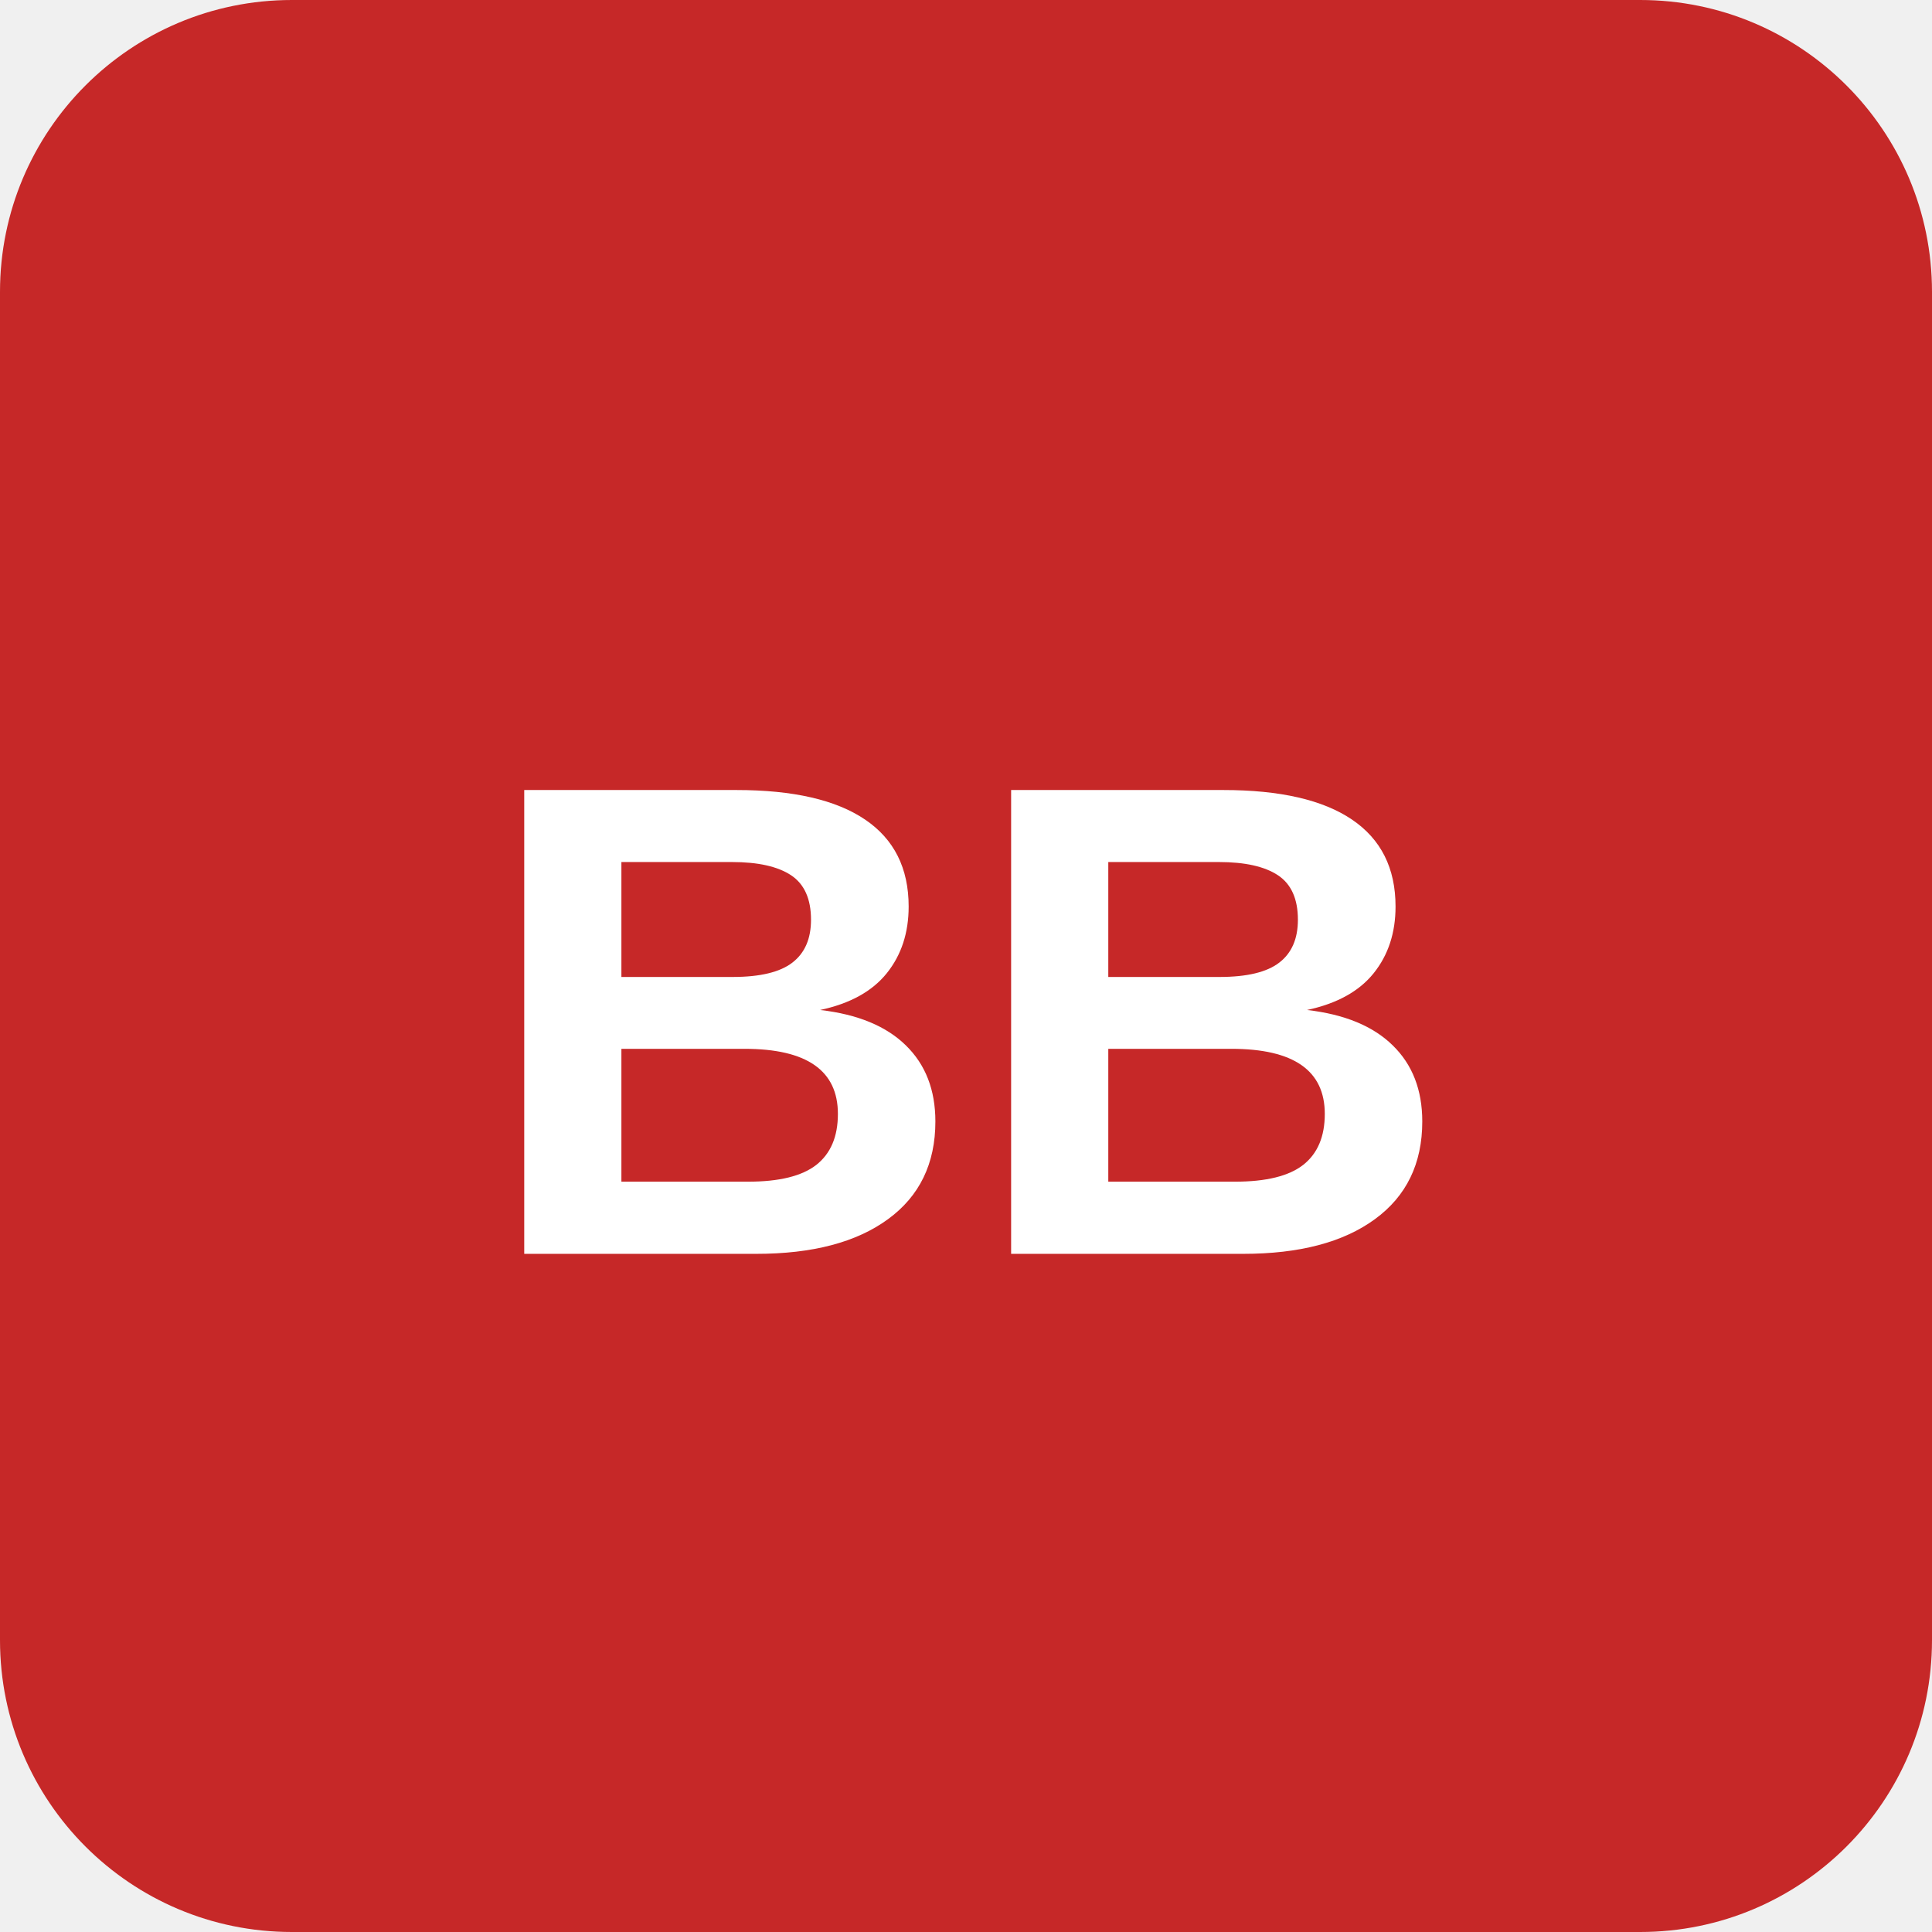
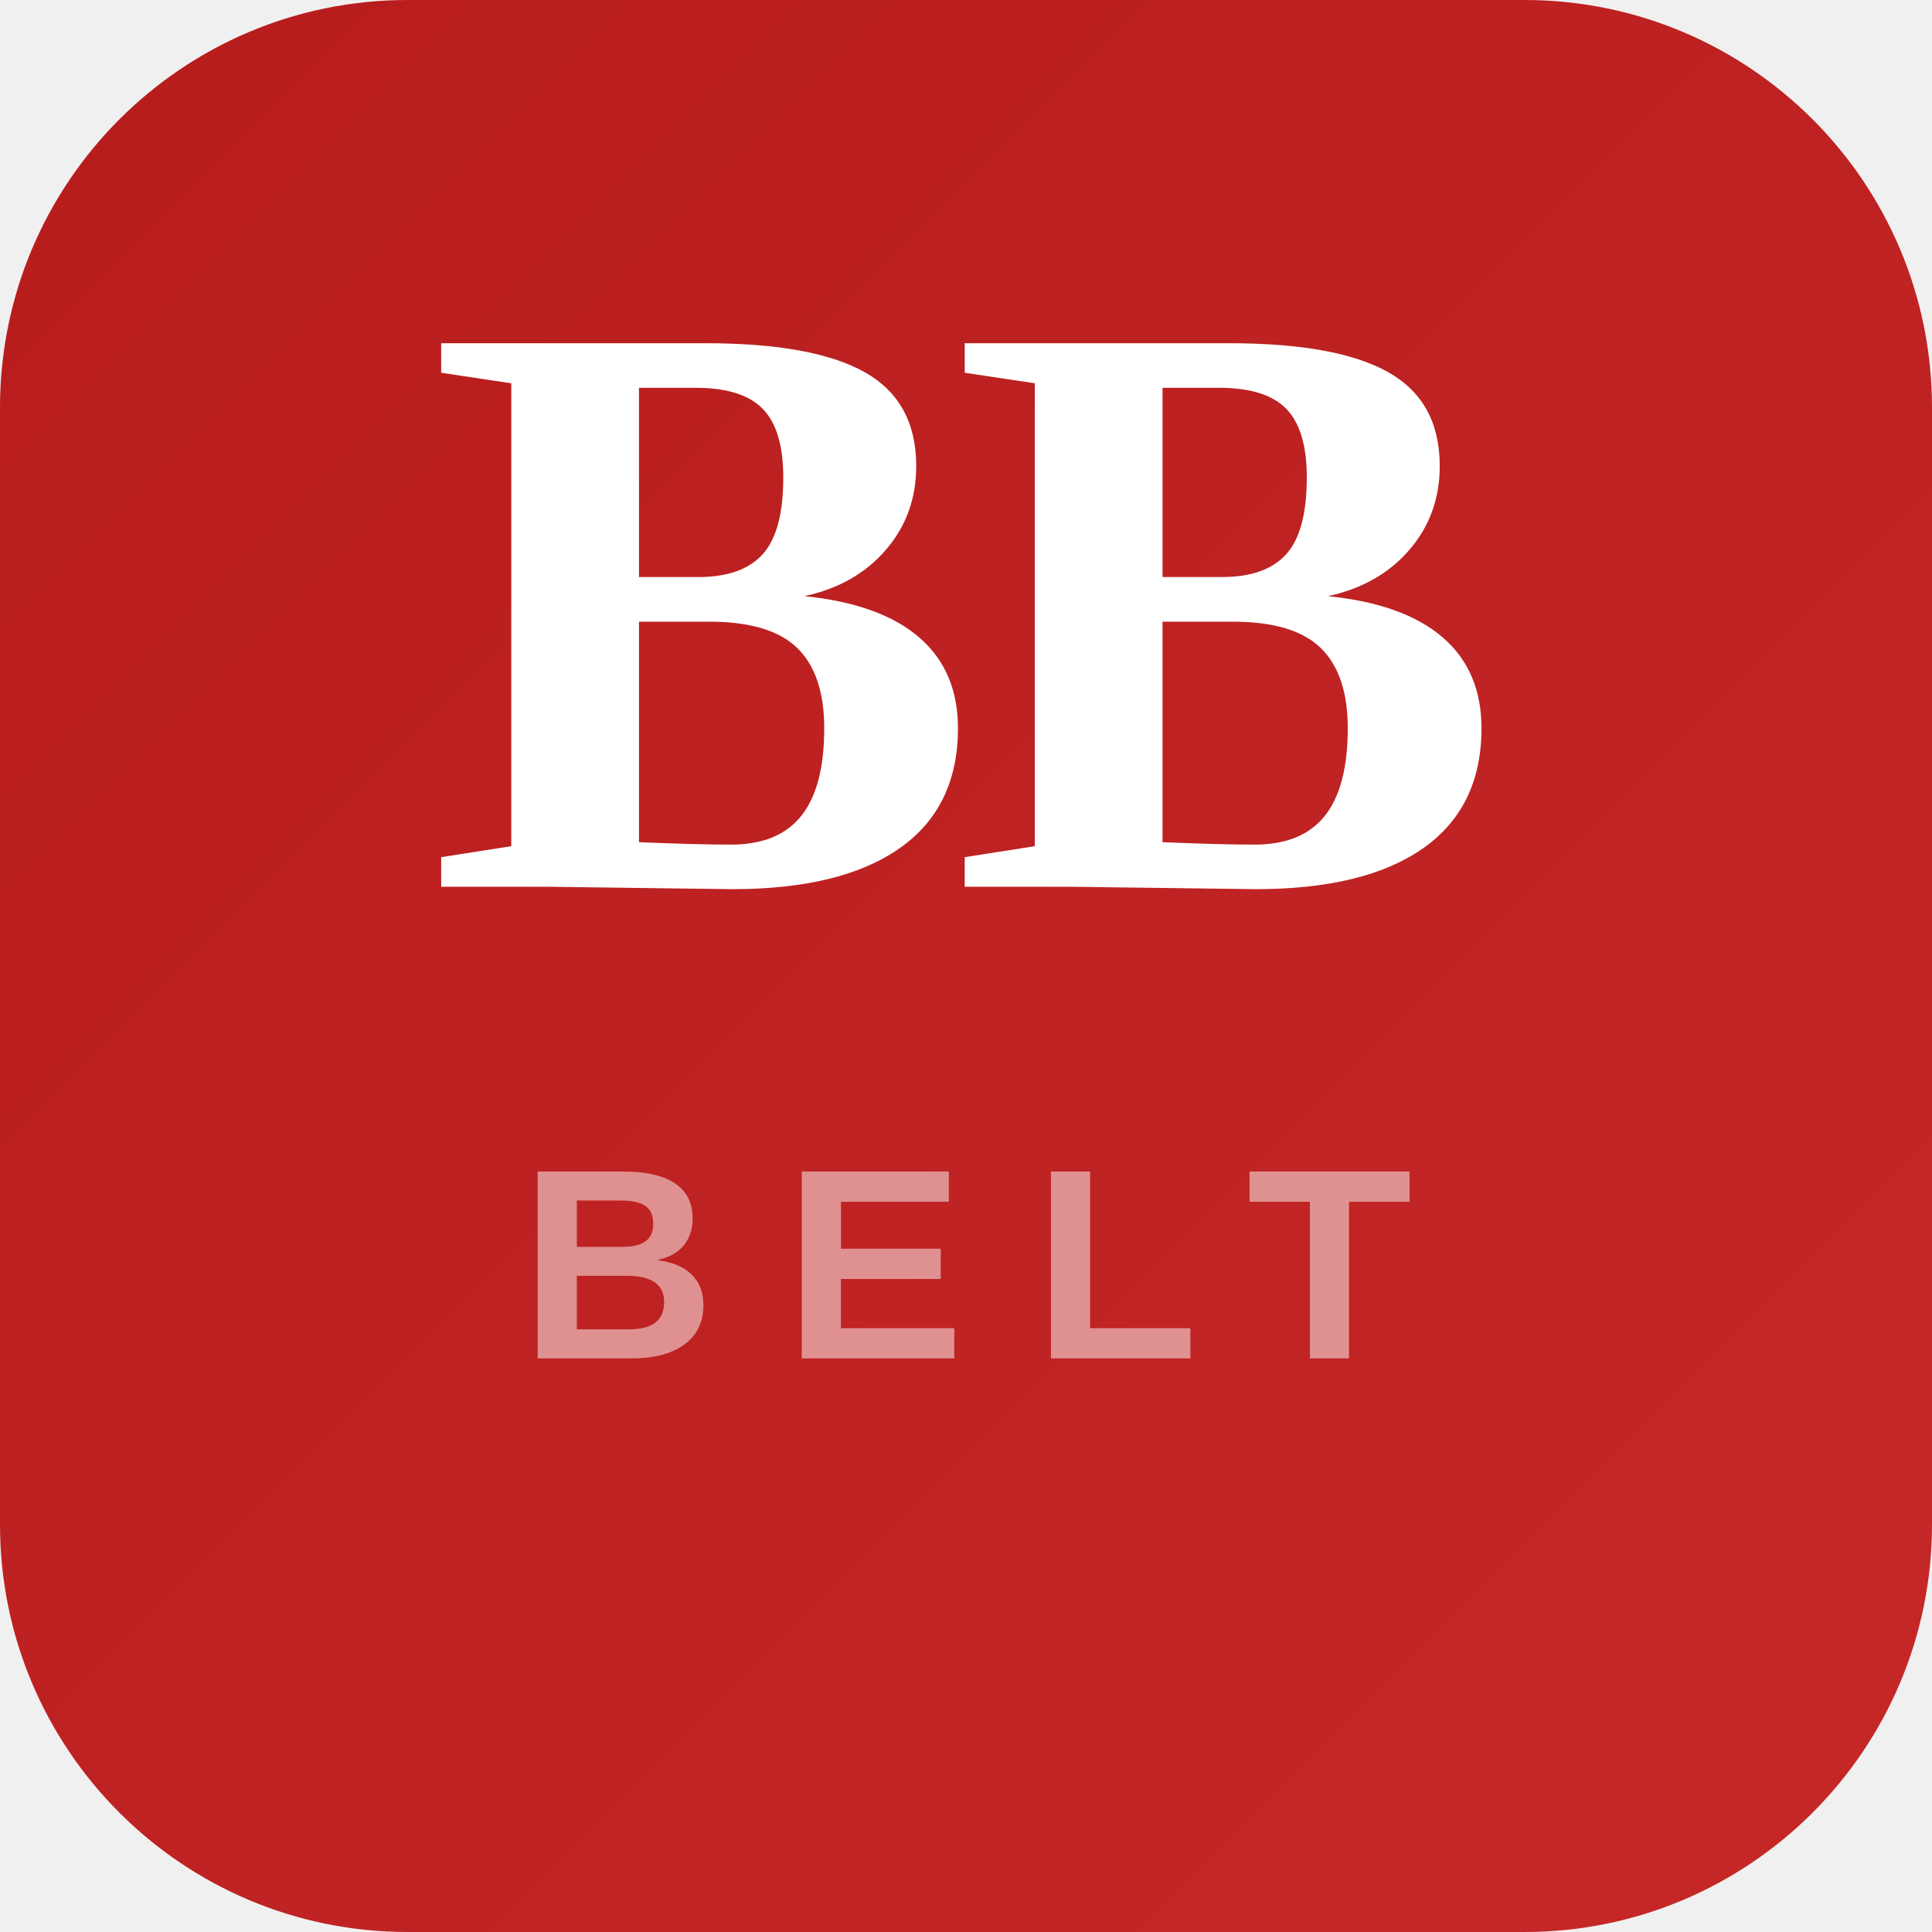
- <svg xmlns="http://www.w3.org/2000/svg" width="192" height="192" viewBox="0 0 192 192">
-   <rect width="192" height="192" fill="#C62828" rx="29" />
-   <text x="50%" y="55%" dominant-baseline="middle" text-anchor="middle" fill="white" font-family="Arial, sans-serif" font-weight="800" font-size="67">BB</text>
+ <svg xmlns="http://www.w3.org/2000/svg" width="192" height="192" viewBox="0 0 512 512">
+   <defs>
+     <linearGradient id="bg" x1="0" y1="0" x2="1" y2="1">
+       <stop offset="0%" stop-color="#B71C1C" />
+       <stop offset="100%" stop-color="#C62828" />
+     </linearGradient>
+   </defs>
+   <rect width="512" height="512" rx="108" fill="url(#bg)" />
+   <text x="256" y="235" text-anchor="middle" font-family="Georgia,'Times New Roman',serif" font-weight="900" font-size="220" fill="#FFFFFF" letter-spacing="-8">BB</text>
+   <text x="256" y="360" text-anchor="middle" font-family="Arial,Helvetica,sans-serif" font-weight="800" font-size="72" fill="rgba(255,255,255,0.5)" letter-spacing="18">BELT</text>
</svg>
